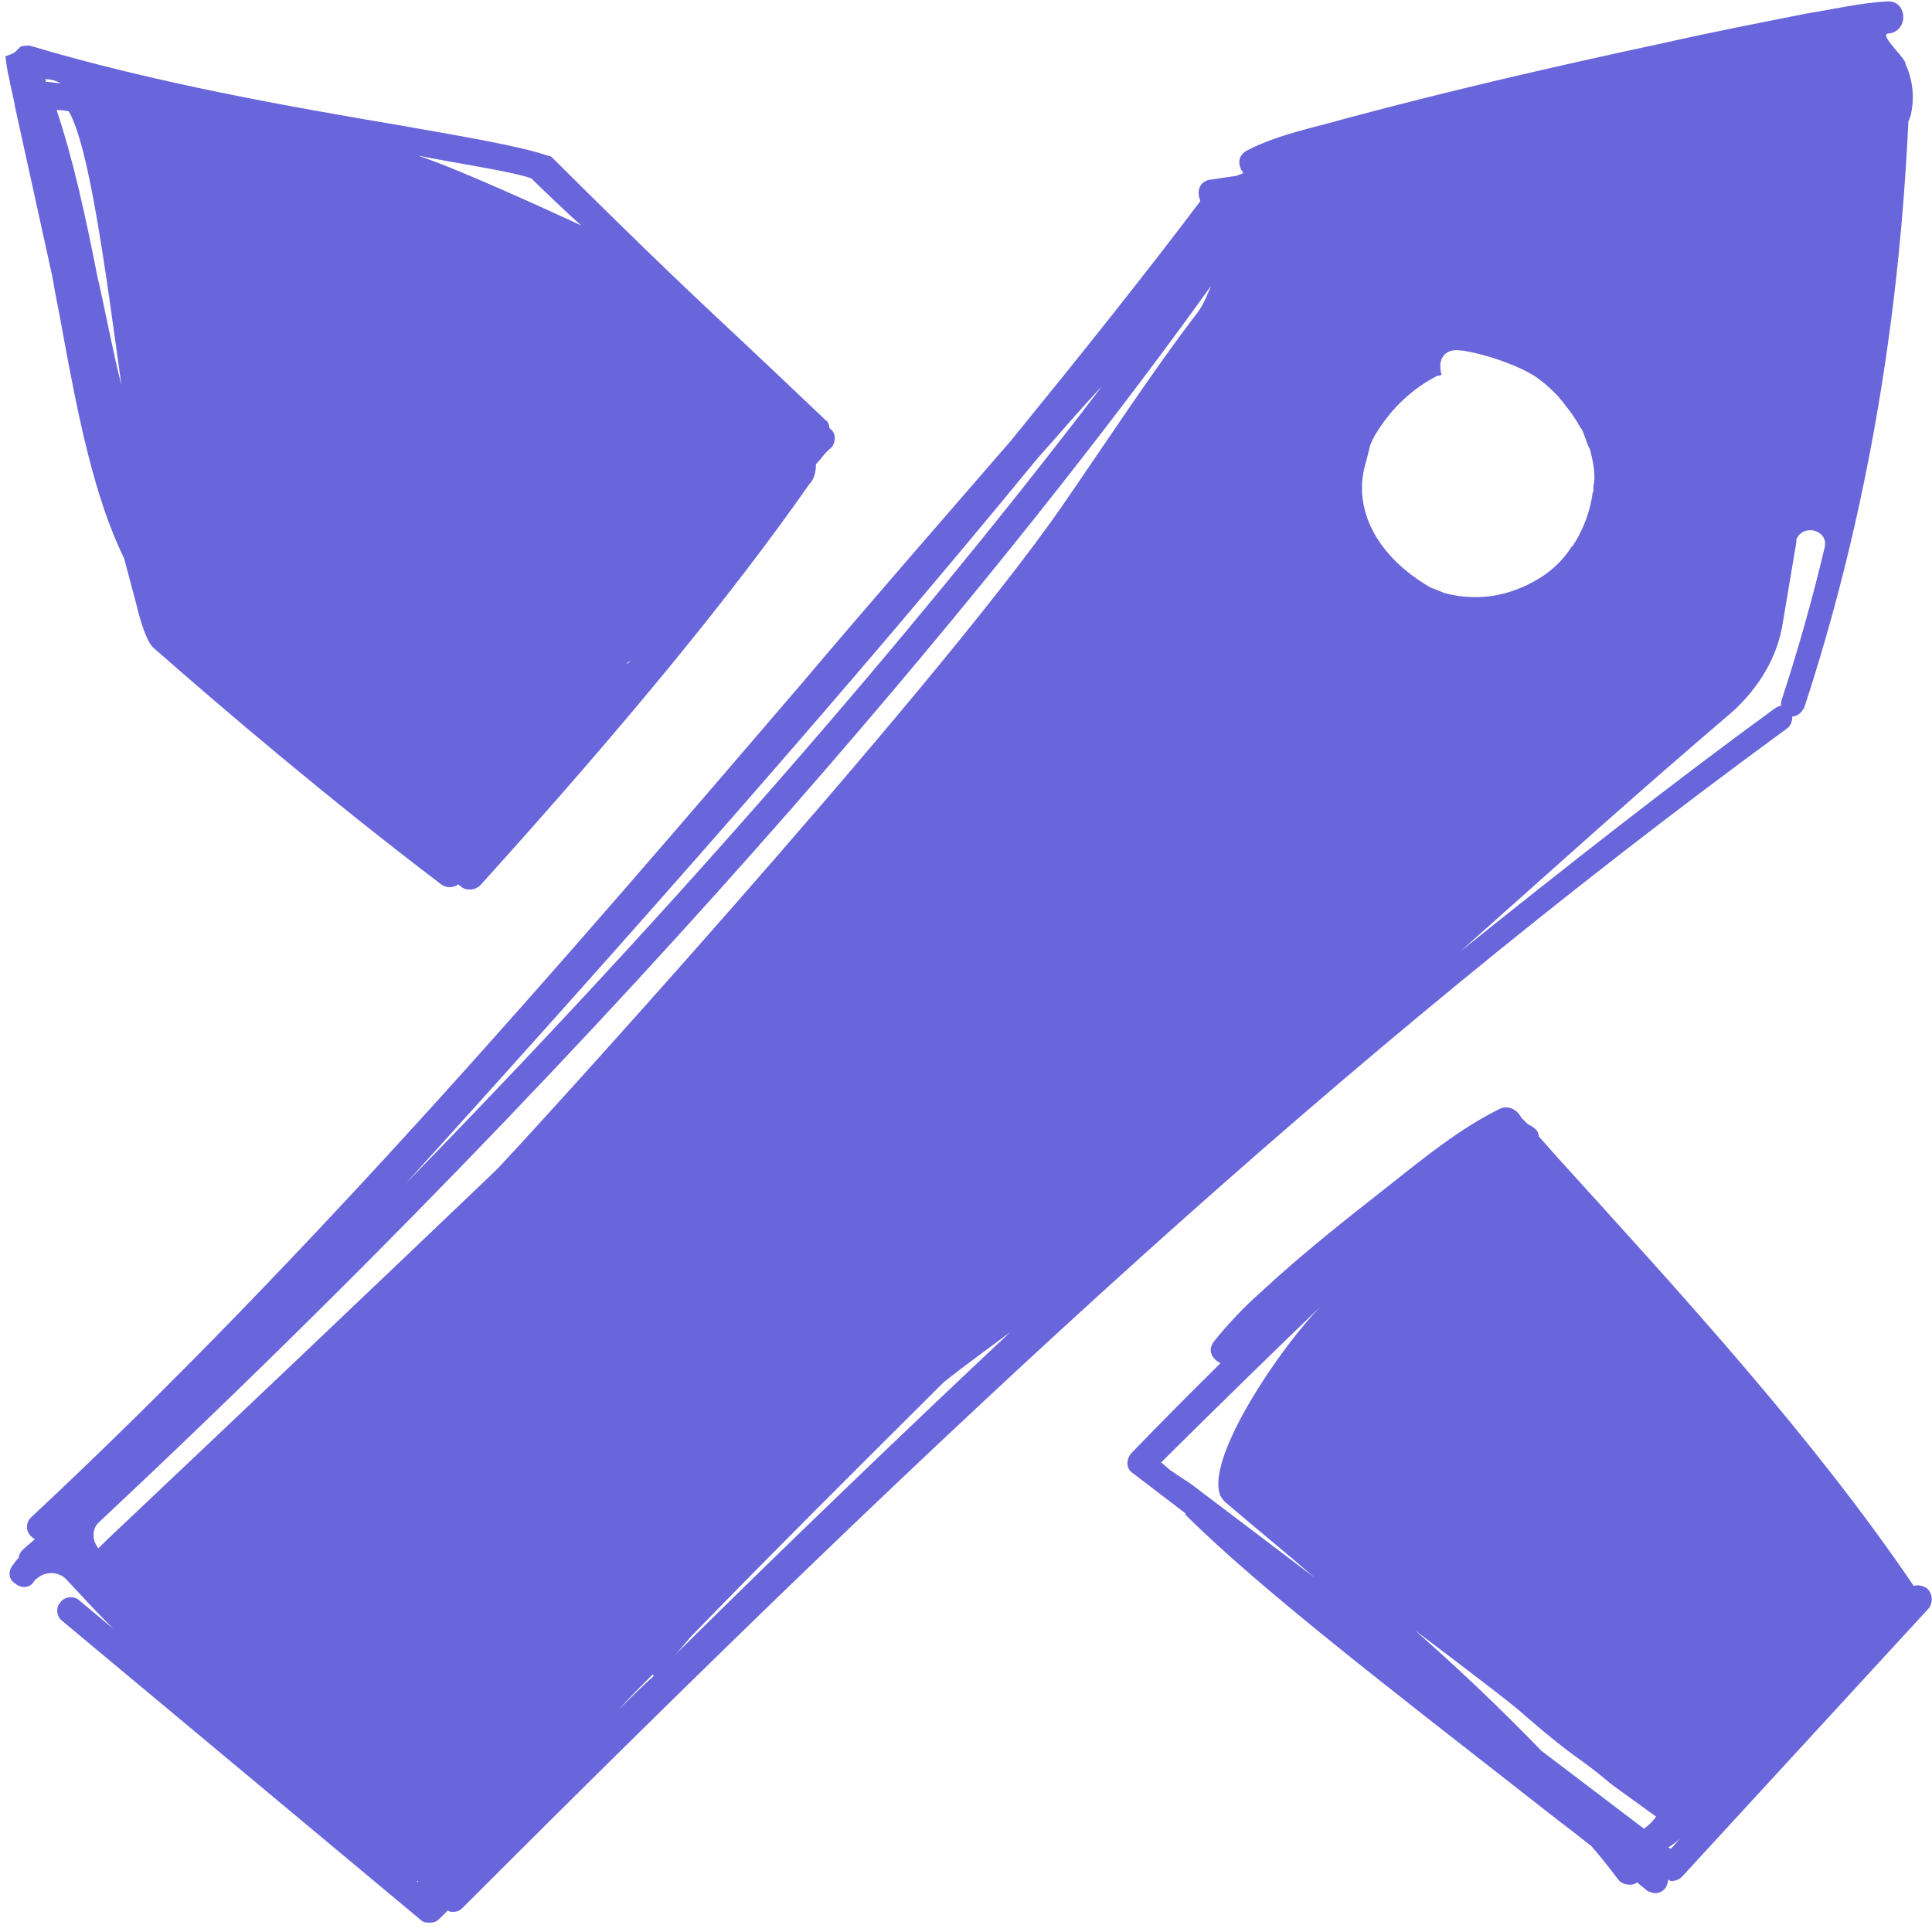
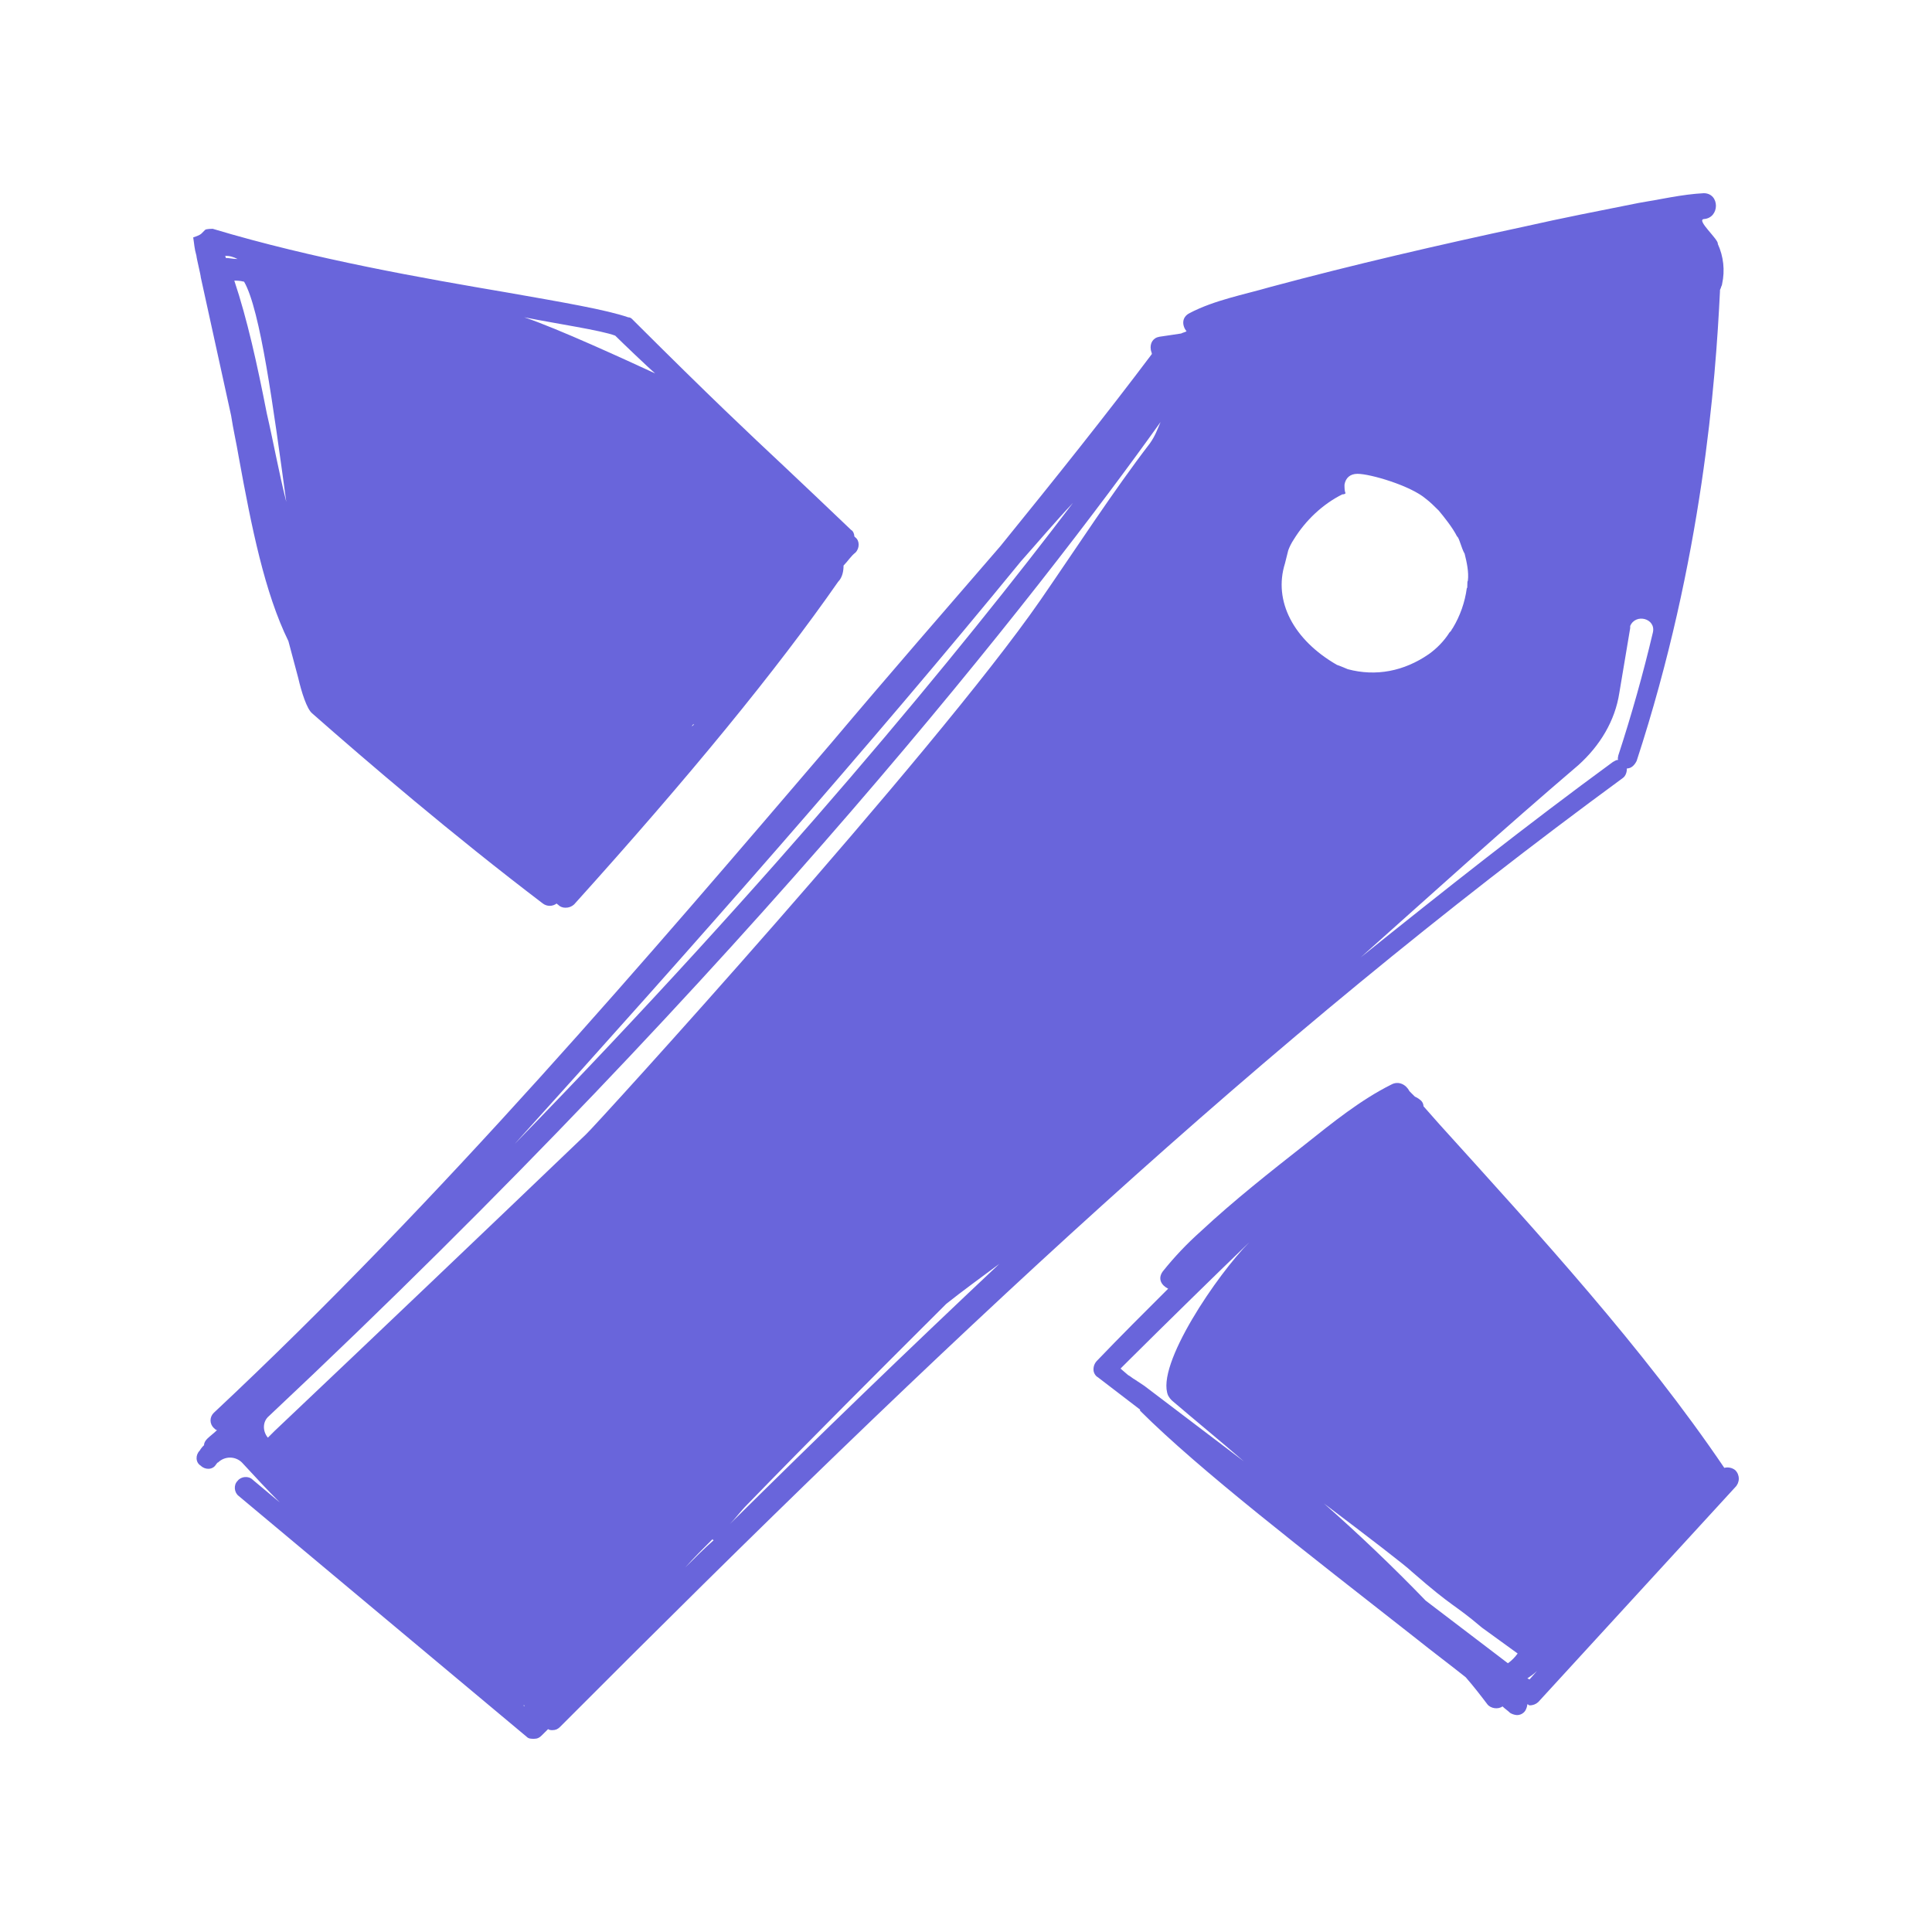
- <svg xmlns="http://www.w3.org/2000/svg" viewBox="0 0 40 40" fill="none" class="ExcalidrawLogo-icon">
-   <path d="M39.9 32.889a.326.326 0 0 0-.279-.056c-2.094-3.083-4.774-6-7.343-8.833l-.419-.472a.212.212 0 0 0-.056-.139.586.586 0 0 0-.167-.111l-.084-.083-.056-.056c-.084-.167-.28-.278-.475-.167-.782.39-1.507.973-2.206 1.528-.92.722-1.842 1.445-2.708 2.25a8.405 8.405 0 0 0-.977 1.028c-.14.194-.028.361.14.444-.615.611-1.23 1.223-1.843 1.861a.315.315 0 0 0-.084.223c0 .083.056.166.111.194l1.09.833v.028c1.535 1.528 4.244 3.611 7.12 5.861.418.334.865.667 1.284 1 .195.223.39.473.558.695.084.11.28.139.391.055.056.056.14.111.196.167a.398.398 0 0 0 .167.056.255.255 0 0 0 .224-.111.394.394 0 0 0 .055-.167c.029 0 .028.028.056.028a.318.318 0 0 0 .224-.084l5.082-5.528a.309.309 0 0 0 0-.444Zm-14.63-1.917a.485.485 0 0 0 .111.14c.586.5 1.2 1 1.843 1.555l-2.569-1.945-.251-.166c-.056-.028-.112-.084-.168-.111l-.195-.167.056-.056.055-.055.112-.111c.866-.861 2.346-2.306 3.1-3.028-.81.805-2.43 3.167-2.095 3.944Zm8.767 6.89-2.122-1.612a44.713 44.713 0 0 0-2.625-2.5c1.145.861 2.122 1.611 2.262 1.75 1.117.972 1.06.806 1.815 1.445l.921.666a1.06 1.06 0 0 1-.251.25Zm.558.416-.056-.028c.084-.055.168-.111.252-.194l-.196.222ZM1.089 5.75c.055.361.14.722.195 1.056.335 1.833.67 3.5 1.284 4.75l.252.944c.084.361.223.806.363.917 1.424 1.25 3.602 3.11 5.947 4.889a.295.295 0 0 0 .363 0s0 .027.028.027a.254.254 0 0 0 .196.084.318.318 0 0 0 .223-.084c2.988-3.305 5.221-6.027 6.813-8.305.112-.111.14-.278.14-.417.111-.111.195-.25.307-.333.111-.111.111-.306 0-.39l-.028-.027c0-.055-.028-.139-.084-.167-.698-.666-1.2-1.138-1.731-1.638-.922-.862-1.871-1.75-3.881-3.75l-.028-.028c-.028-.028-.056-.056-.112-.056-.558-.194-1.703-.389-3.127-.639C6.087 2.223 3.21 1.723.614.944c0 0-.168 0-.196.028l-.083.084c-.028.027-.056.055-.224.11h.056-.056c.028.167.028.278.084.473 0 .055.112.5.112.555l.782 3.556Zm15.496 3.278-.335-.334c.084.112.196.195.335.334Zm-3.546 4.666-.056.056c0-.028.028-.056.056-.056Zm-2.038-10c.168.167.866.834 1.033.973-.726-.334-2.54-1.167-3.379-1.445.838.167 1.983.334 2.346.472ZM1.424 2.306c.419.722.754 3.222 1.089 5.666-.196-.778-.335-1.555-.503-2.278-.251-1.277-.503-2.416-.838-3.416.056 0 .14 0 .252.028Zm-.168-.584c-.112 0-.223-.028-.307-.028 0-.027 0-.055-.028-.055.14 0 .223.028.335.083Zm-1.089.222c0-.027 0-.027 0 0ZM39.453 1.333c.028-.11-.558-.61-.363-.639.42-.027.42-.666 0-.666-.558.028-1.144.166-1.675.25-.977.194-1.982.389-2.96.61-2.205.473-4.383.973-6.561 1.557-.67.194-1.424.333-2.066.666-.224.111-.196.333-.084.472-.056.028-.084.028-.14.056-.195.028-.363.056-.558.083-.168.028-.252.167-.224.334 0 .027.028.083.028.11-1.173 1.556-2.485 3.195-3.909 4.945-1.396 1.611-2.876 3.306-4.356 5.056-4.719 5.5-10.052 11.75-15.943 17.25a.268.268 0 0 0 0 .389c.028.027.056.055.084.055-.084.084-.168.14-.252.222-.056.056-.084.111-.084.167a.605.605 0 0 0-.111.139c-.112.111-.112.305.028.389.111.11.307.11.39-.028.029-.028.029-.056.056-.056a.44.44 0 0 1 .615 0c.335.362.67.723.977 1.028l-.698-.583c-.112-.111-.307-.083-.39.028-.113.11-.085.305.027.389l7.427 6.194c.056.056.112.056.196.056s.14-.028.195-.084l.168-.166c.028.027.083.027.111.027.084 0 .14-.027.196-.083 10.052-10.055 18.15-17.639 27.42-24.417.083-.055.111-.166.111-.25.112 0 .196-.083.251-.194 1.704-5.194 2.039-9.806 2.15-12.083v-.028c0-.028.028-.056.028-.083.028-.056.028-.084.028-.084a1.626 1.626 0 0 0-.111-1.028ZM21.472 9.5c.446-.5.893-1.028 1.34-1.5-2.876 3.778-7.65 9.583-14.408 16.5 4.607-5.083 9.242-10.333 13.068-15ZM5.193 35.778h.084-.084Zm3.462 3.194c-.027-.028-.027-.028 0-.028v.028Zm4.16-3.583c.224-.25.448-.472.699-.722 0 0 0 .027.028.027-.252.223-.475.445-.726.695Zm1.146-1.111c.14-.14.279-.334.446-.5l.028-.028c1.648-1.694 3.351-3.389 5.082-5.111l.028-.028c.419-.333.921-.694 1.368-1.028a379.003 379.003 0 0 0-6.952 6.695ZM24.794 6.472c-.921 1.195-1.954 2.778-2.82 4.028-2.736 3.944-11.532 13.583-11.727 13.75a1976.983 1976.983 0 0 1-8.042 7.639l-.167.167c-.14-.167-.14-.417.028-.556C14.49 19.861 22.03 10.167 25.074 5.917c-.084.194-.14.36-.28.555Zm4.83 5.695c-1.116-.64-1.646-1.64-1.34-2.611l.084-.334c.028-.083.084-.194.14-.277.307-.5.754-.917 1.257-1.167.027 0 .055 0 .083-.028-.028-.056-.028-.139-.028-.222.028-.167.14-.278.335-.278.335 0 1.369.306 1.76.639.111.083.223.194.335.305.14.167.363.445.474.667.056.028.112.306.196.445.056.222.111.472.084.694-.028.028 0 .194-.028.194a2.668 2.668 0 0 1-.363 1.028c-.028.028-.028.056-.056.084l-.028.027c-.14.223-.335.417-.53.556-.643.444-1.369.583-2.095.389 0 0-.195-.084-.28-.111Zm8.154-.834a39.098 39.098 0 0 1-.893 3.167c0 .028-.028.083 0 .111-.056 0-.084.028-.14.056-2.206 1.61-4.356 3.305-6.506 5.028 1.843-1.64 3.686-3.306 5.613-4.945.558-.5.949-1.139 1.06-1.861l.28-1.667v-.055c.14-.334.67-.195.586.166Z" fill="#6965db" />
+ <svg xmlns="http://www.w3.org/2000/svg" viewBox="0 0 100 100" fill="none">
+   <path d="M89.809 76.089C89.731 76.029 89.639 75.987 89.542 75.968C89.445 75.948 89.345 75.951 89.25 75.976C85.049 69.776 79.674 63.909 74.521 58.212L73.681 57.262C73.678 57.158 73.638 57.059 73.568 56.983C73.47 56.89 73.357 56.814 73.233 56.76L73.065 56.593L72.953 56.48C72.784 56.144 72.391 55.921 72 56.144C70.431 56.928 68.977 58.101 67.575 59.217C65.73 60.669 63.88 62.123 62.143 63.742C61.433 64.375 60.777 65.067 60.184 65.81C59.903 66.2 60.127 66.536 60.464 66.703C59.231 67.931 57.997 69.162 56.768 70.445C56.655 70.567 56.594 70.728 56.599 70.894C56.599 71.061 56.711 71.228 56.822 71.284L59.008 72.959V73.016C62.087 76.089 67.521 80.278 73.289 84.803C74.128 85.475 75.025 86.145 75.865 86.814C76.256 87.263 76.647 87.766 76.984 88.212C77.153 88.433 77.546 88.492 77.768 88.323C77.881 88.435 78.049 88.546 78.162 88.659C78.263 88.721 78.378 88.759 78.496 88.771C78.584 88.776 78.672 88.758 78.75 88.719C78.829 88.68 78.896 88.621 78.946 88.548C79.007 88.446 79.045 88.331 79.056 88.212C79.114 88.212 79.112 88.268 79.168 88.268C79.335 88.273 79.496 88.212 79.618 88.1L89.811 76.982C89.871 76.924 89.918 76.854 89.951 76.778C89.983 76.701 90 76.619 90 76.535C90 76.452 89.983 76.37 89.951 76.293C89.918 76.216 89.869 76.147 89.809 76.089ZM60.464 72.233C60.52 72.34 60.596 72.436 60.687 72.515C61.862 73.52 63.094 74.526 64.384 75.642L59.231 71.731L58.727 71.397C58.615 71.34 58.503 71.228 58.39 71.174L57.999 70.838L58.111 70.725L58.222 70.614L58.446 70.391C60.184 68.66 63.152 65.753 64.664 64.301C63.04 65.92 59.79 70.671 60.462 72.233H60.464ZM78.049 86.09L73.793 82.848C72.106 81.102 70.35 79.424 68.528 77.82C70.824 79.552 72.784 81.06 73.065 81.34C75.305 83.295 75.191 82.961 76.705 84.246L78.553 85.585C78.414 85.78 78.244 85.952 78.049 86.09ZM79.168 86.927L79.056 86.871C79.225 86.76 79.393 86.647 79.562 86.481L79.168 86.927ZM11.962 21.508C12.072 22.234 12.242 22.96 12.353 23.632C13.025 27.318 13.697 30.671 14.928 33.185L15.434 35.083C15.602 35.809 15.881 36.704 16.162 36.927C19.018 39.441 23.387 43.182 28.09 46.76C28.194 46.841 28.323 46.886 28.454 46.886C28.586 46.886 28.715 46.841 28.819 46.76C28.819 46.76 28.819 46.814 28.875 46.814C28.924 46.869 28.985 46.913 29.053 46.942C29.121 46.971 29.194 46.985 29.268 46.983C29.433 46.987 29.593 46.927 29.715 46.814C35.709 40.167 40.188 34.693 43.381 30.112C43.605 29.888 43.662 29.552 43.662 29.273C43.884 29.05 44.053 28.77 44.277 28.603C44.5 28.38 44.5 27.988 44.277 27.819L44.221 27.765C44.221 27.654 44.165 27.485 44.053 27.429C42.653 26.089 41.646 25.14 40.581 24.134C38.731 22.401 36.828 20.615 32.796 16.593L32.74 16.536C32.684 16.48 32.628 16.424 32.515 16.424C31.396 16.034 29.099 15.641 26.243 15.139C21.987 14.415 16.216 13.409 11.009 11.842C11.009 11.842 10.672 11.842 10.616 11.899L10.449 12.068C10.393 12.122 10.337 12.178 10 12.289C10.056 12.625 10.056 12.848 10.168 13.24C10.168 13.351 10.393 14.246 10.393 14.356L11.962 21.508ZM43.044 28.101L42.372 27.429C42.54 27.654 42.765 27.821 43.044 28.101ZM35.931 37.484L35.819 37.597C35.819 37.541 35.875 37.484 35.931 37.484ZM31.843 17.373C32.18 17.709 33.58 19.05 33.915 19.33C32.459 18.658 28.82 16.983 27.138 16.424C28.819 16.759 31.115 17.095 31.843 17.373ZM12.634 14.581C13.474 16.034 14.146 21.061 14.818 25.977C14.425 24.412 14.146 22.849 13.809 21.395C13.306 18.827 12.8 16.536 12.128 14.525C12.241 14.525 12.409 14.525 12.634 14.581ZM12.297 13.407C12.072 13.407 11.849 13.351 11.681 13.351C11.681 13.296 11.681 13.24 11.625 13.24C11.905 13.24 12.072 13.296 12.297 13.407ZM10.112 13.853C10.112 13.799 10.112 13.799 10.112 13.853ZM88.913 12.625C88.969 12.403 87.793 11.398 88.185 11.339C89.027 11.285 89.027 10 88.185 10C87.065 10.056 85.89 10.334 84.825 10.503C82.865 10.893 80.849 11.285 78.888 11.73C74.465 12.681 70.096 13.687 65.728 14.861C64.384 15.251 62.871 15.531 61.584 16.2C61.134 16.424 61.19 16.87 61.415 17.15C61.303 17.206 61.246 17.206 61.134 17.262C60.743 17.319 60.406 17.375 60.015 17.429C59.678 17.485 59.51 17.765 59.566 18.101C59.566 18.155 59.622 18.268 59.622 18.322C57.269 21.452 54.637 24.748 51.781 28.267C48.981 31.507 46.012 34.916 43.044 38.436C33.578 49.497 22.881 62.067 11.065 73.128C11.012 73.179 10.97 73.239 10.941 73.307C10.912 73.374 10.897 73.446 10.897 73.519C10.897 73.593 10.912 73.665 10.941 73.732C10.97 73.8 11.012 73.86 11.065 73.911C11.121 73.965 11.177 74.021 11.234 74.021C11.065 74.19 10.897 74.303 10.728 74.468C10.616 74.58 10.56 74.691 10.56 74.804C10.472 74.885 10.397 74.98 10.337 75.083C10.112 75.306 10.112 75.697 10.393 75.866C10.616 76.087 11.009 76.087 11.175 75.809C11.234 75.753 11.234 75.697 11.288 75.697C11.453 75.535 11.674 75.445 11.905 75.445C12.135 75.445 12.356 75.535 12.521 75.697C13.193 76.425 13.865 77.151 14.481 77.764L13.081 76.592C12.856 76.368 12.465 76.425 12.299 76.648C12.072 76.869 12.128 77.261 12.353 77.43L27.25 89.887C27.362 90 27.475 90 27.643 90C27.812 90 27.924 89.944 28.034 89.831L28.371 89.497C28.427 89.552 28.538 89.552 28.594 89.552C28.762 89.552 28.875 89.497 28.987 89.385C49.15 69.162 65.393 53.91 83.986 40.278C84.153 40.167 84.209 39.944 84.209 39.775C84.434 39.775 84.602 39.608 84.713 39.385C88.13 28.939 88.802 19.664 89.025 15.084V15.028C89.025 14.972 89.081 14.915 89.081 14.861C89.137 14.748 89.137 14.692 89.137 14.692C89.29 13.997 89.209 13.271 88.913 12.625ZM52.846 29.05C53.741 28.044 54.637 26.982 55.534 26.033C49.765 33.631 40.19 45.306 26.634 59.217C35.875 48.994 45.172 38.436 52.846 29.05ZM27.138 88.323C27.084 88.266 27.084 88.266 27.138 88.266V88.323ZM35.482 81.117C35.931 80.614 36.38 80.167 36.884 79.665C36.884 79.665 36.884 79.719 36.94 79.719C36.435 80.167 35.987 80.614 35.484 81.117H35.482ZM37.781 78.882C38.061 78.601 38.34 78.211 38.675 77.877L38.731 77.82C42.037 74.413 45.453 71.005 48.925 67.541L48.981 67.485C49.821 66.815 50.828 66.089 51.725 65.418C47.02 69.846 42.371 74.335 37.781 78.882ZM59.51 22.96C57.662 25.363 55.59 28.547 53.853 31.061C48.365 38.993 30.722 58.379 30.331 58.714C24.968 63.851 19.591 68.972 14.2 74.078L13.865 74.413C13.584 74.078 13.584 73.575 13.921 73.295C38.842 49.887 53.965 30.391 60.071 21.844C59.903 22.234 59.79 22.568 59.51 22.96ZM69.198 34.413C66.959 33.126 65.896 31.115 66.51 29.162L66.678 28.491C66.734 28.324 66.847 28.101 66.959 27.933C67.575 26.928 68.472 26.089 69.48 25.587C69.535 25.587 69.591 25.587 69.647 25.53C69.591 25.418 69.591 25.251 69.591 25.084C69.647 24.748 69.871 24.525 70.263 24.525C70.935 24.525 73.009 25.14 73.793 25.81C74.016 25.977 74.24 26.2 74.465 26.423C74.746 26.759 75.193 27.318 75.416 27.765C75.528 27.821 75.64 28.38 75.809 28.66C75.921 29.106 76.031 29.609 75.977 30.055C75.921 30.112 75.977 30.445 75.921 30.445C75.823 31.177 75.575 31.881 75.193 32.513C75.137 32.569 75.137 32.626 75.081 32.682L75.025 32.736C74.744 33.185 74.353 33.575 73.961 33.854C72.672 34.747 71.215 35.027 69.759 34.637C69.759 34.637 69.368 34.468 69.198 34.413ZM85.553 32.736C85.045 34.884 84.448 37.009 83.762 39.105C83.762 39.162 83.706 39.273 83.762 39.329C83.65 39.329 83.593 39.385 83.481 39.441C79.056 42.679 74.744 46.088 70.431 49.553C74.128 46.255 77.825 42.905 81.69 39.608C82.809 38.603 83.593 37.318 83.816 35.866L84.378 32.513V32.402C84.658 31.731 85.722 32.01 85.553 32.736Z" fill="#6965DB" />
</svg>
